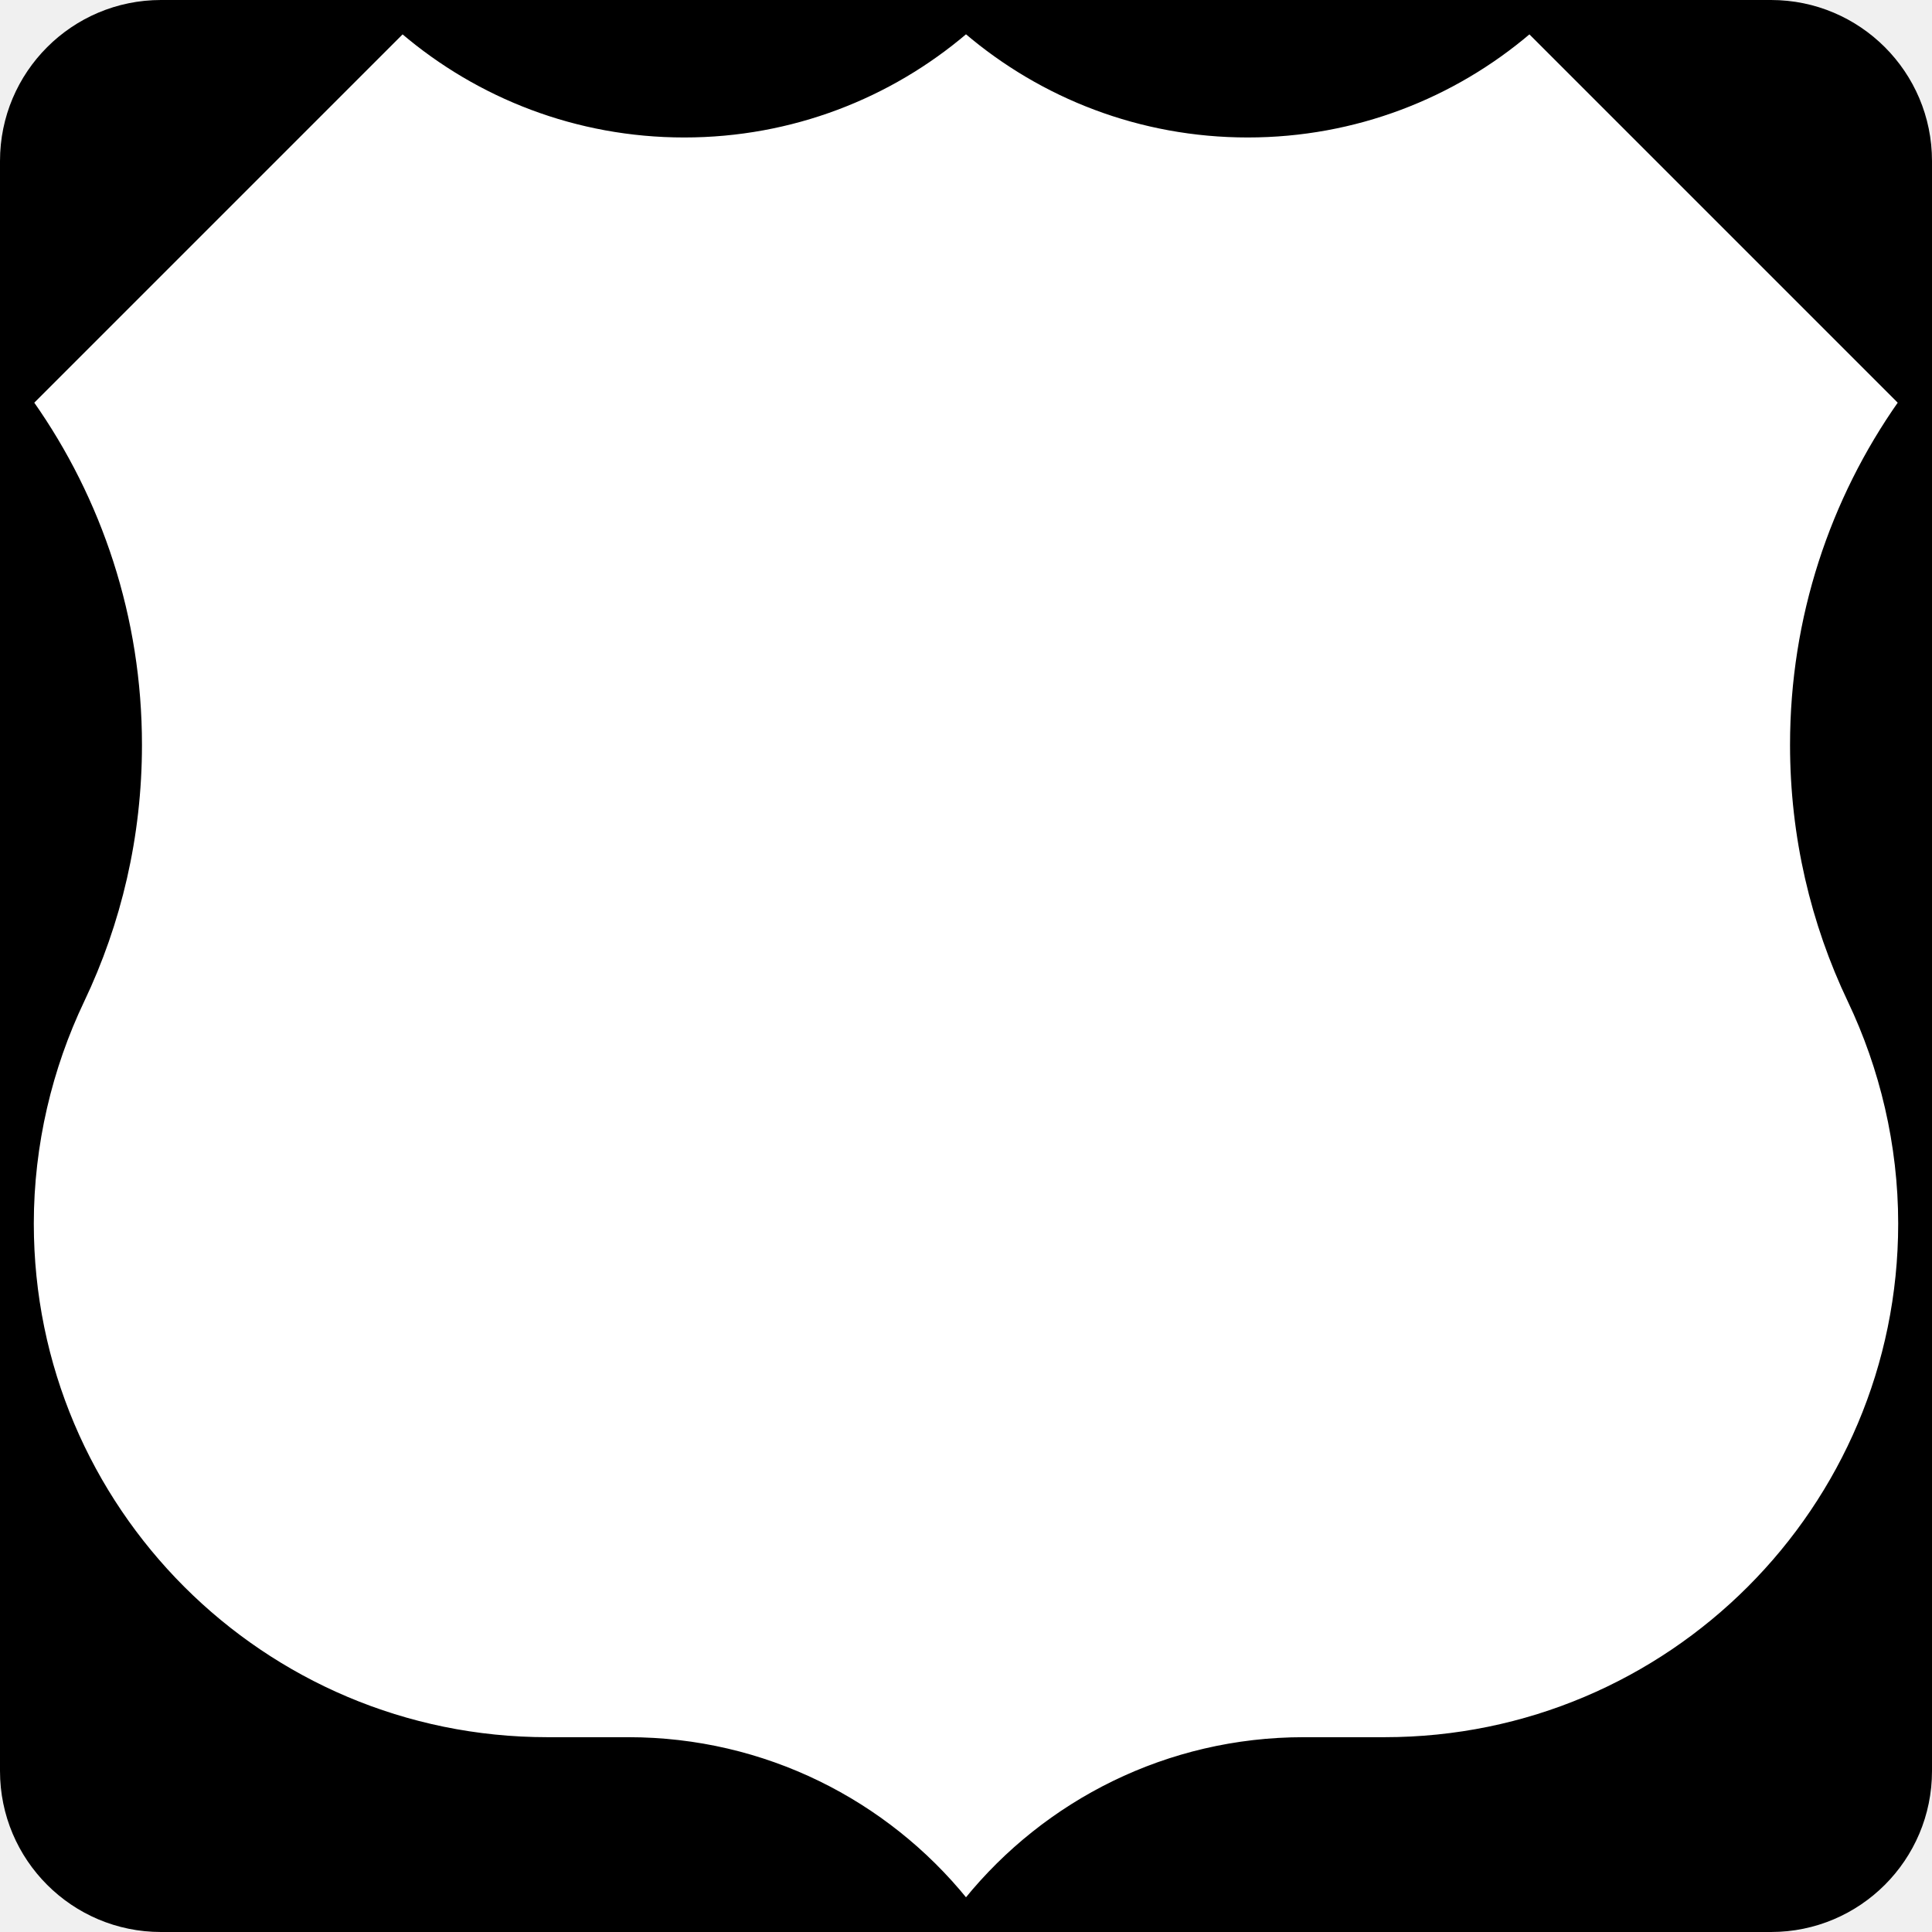
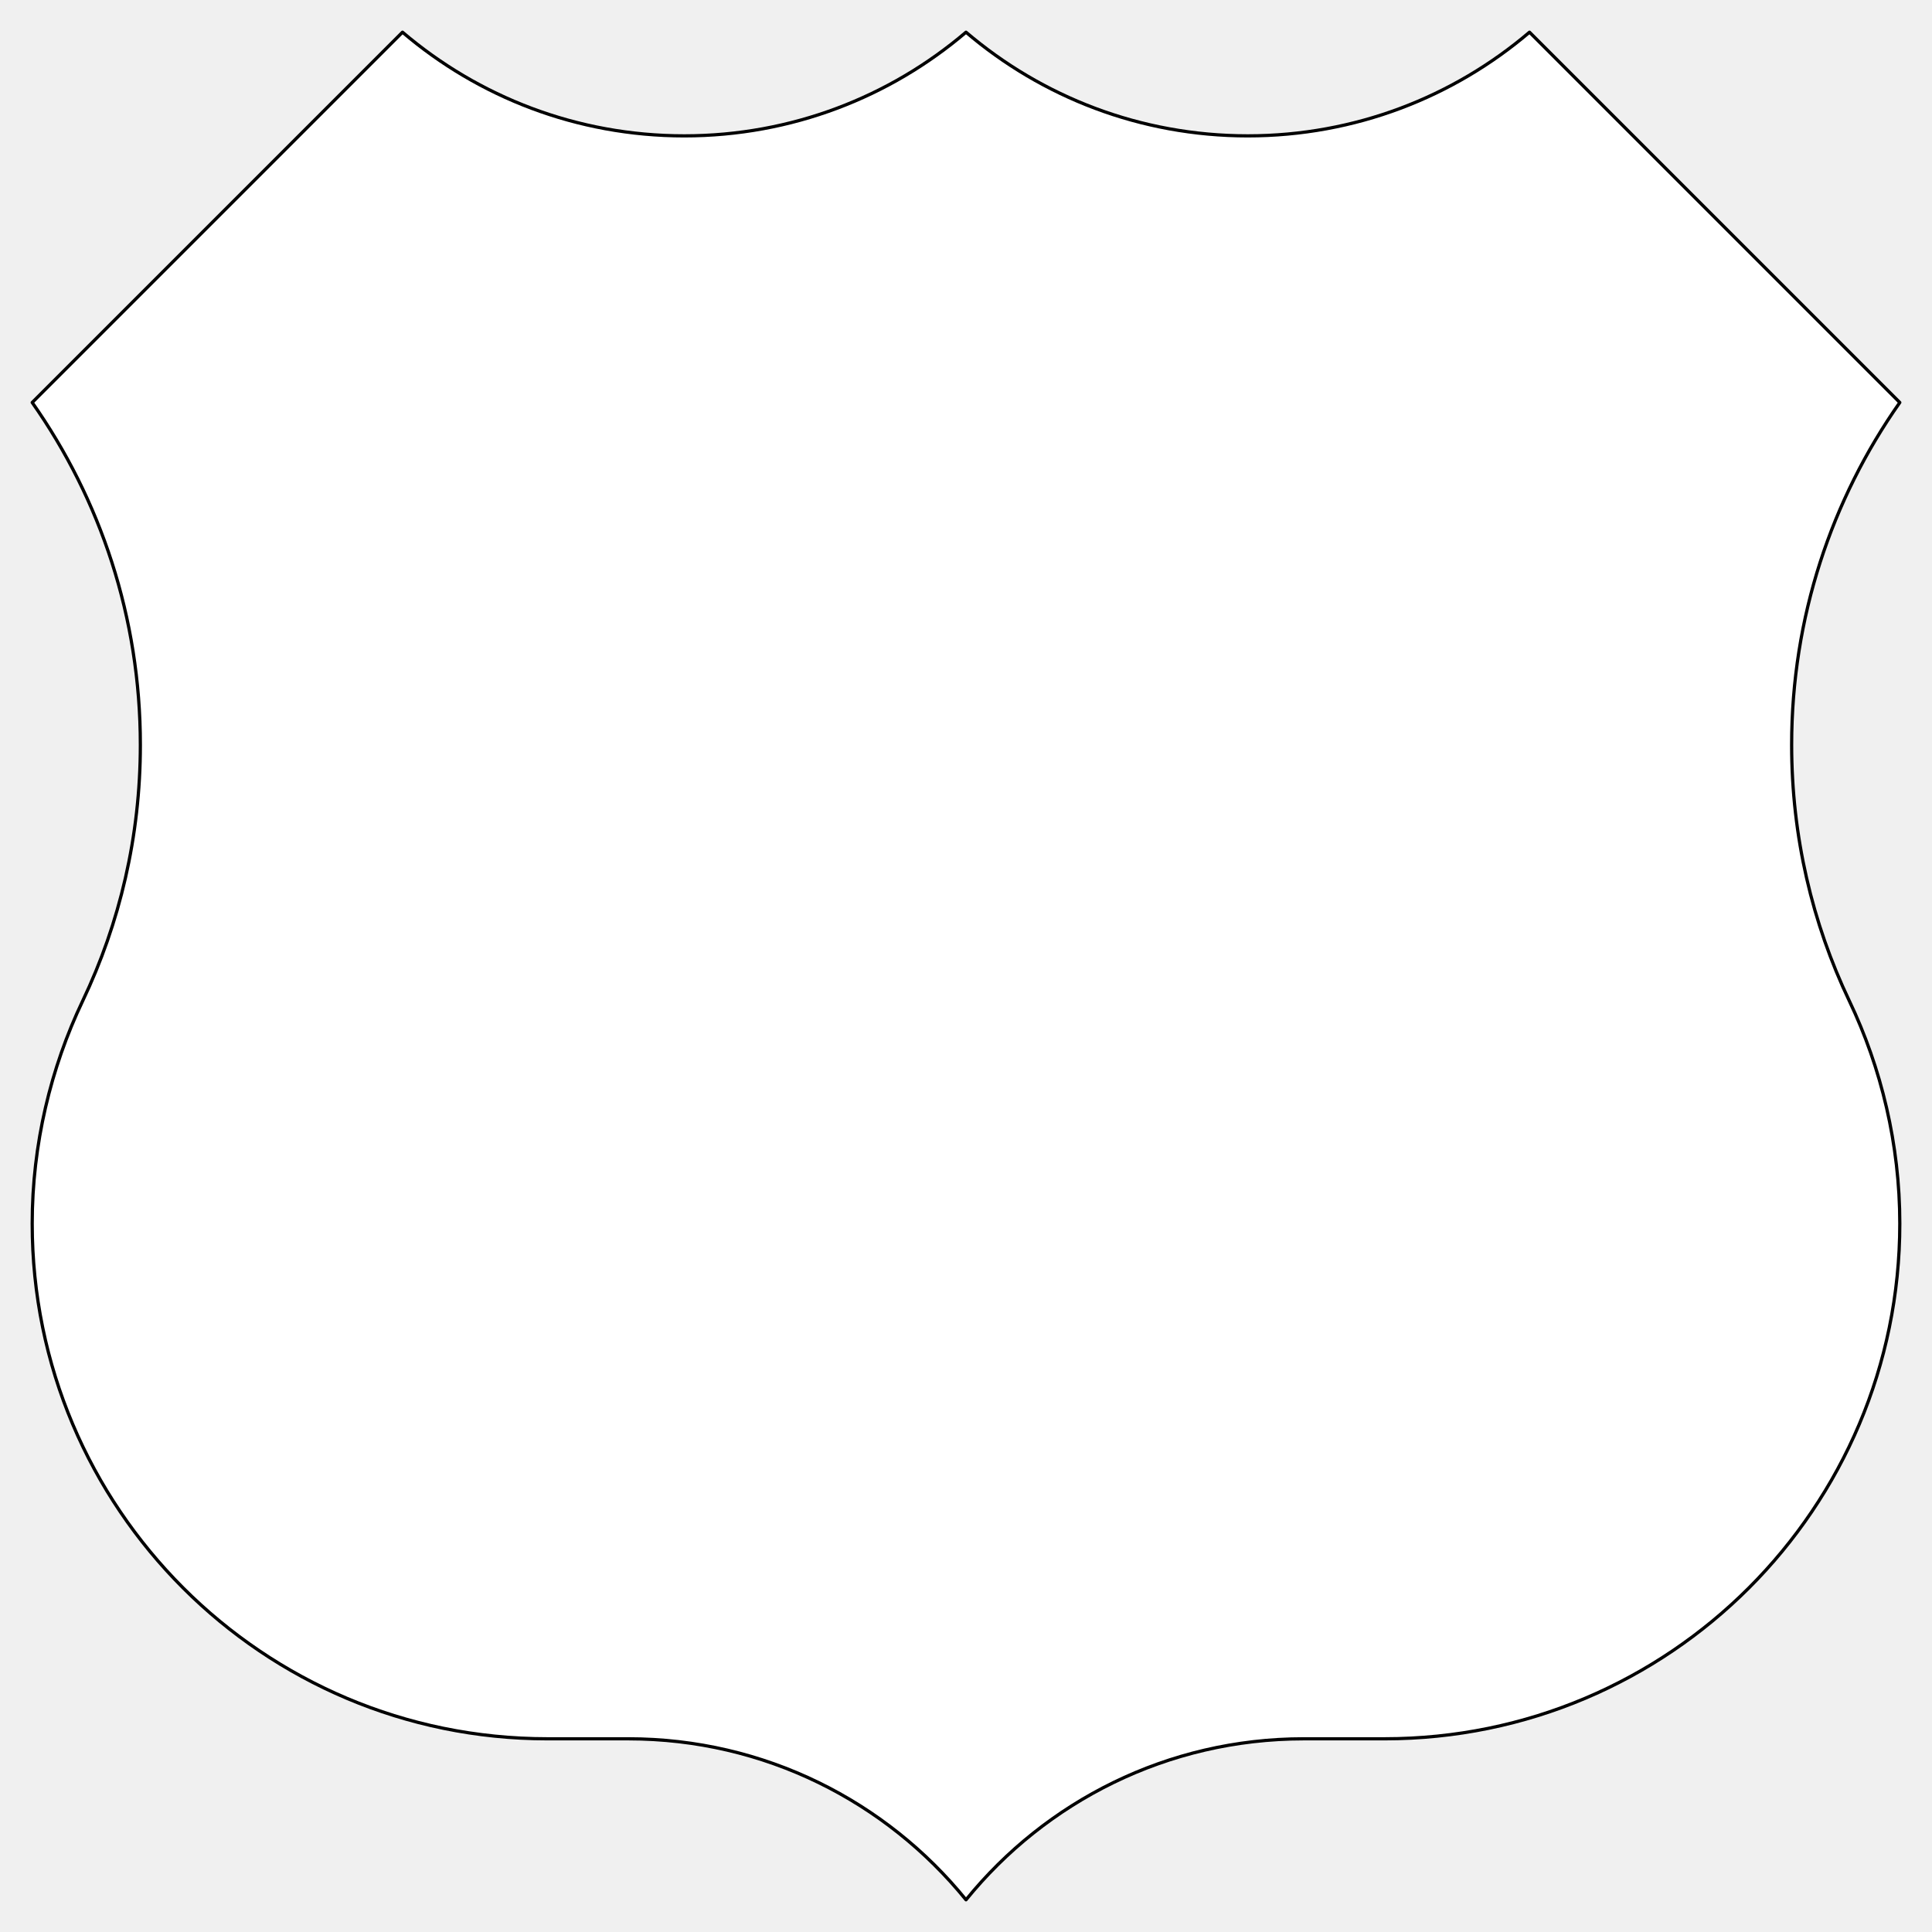
<svg xmlns="http://www.w3.org/2000/svg" version="1.1" id="Layer_1" width="30" height="30" viewBox="0 0 600 600" overflow="visible" enable-background="new 0 0 600 600" xml:space="preserve">
-   <g>
-     <path d="M0,50C0,22.385,22.385,0,50,0h500c27.614,0,50,22.385,50,50v500c0,27.614-22.386,50-50,50H50   c-27.615,0-50-22.386-50-50V50L0,50z" />
-     <path d="M300,300" />
-   </g>
  <g>
    <path fill-rule="evenodd" clip-rule="evenodd" fill="#FFFFFF" d="M300,10.002   c23.564,20.075,54.117,32.191,87.5,32.191S451.436,30.075,475,10l115,115   c-21.162,30.081-33.588,66.753-33.588,106.327c0,28.463,6.427,55.424,17.91,79.512   C584.244,331.664,590,355.395,590,380c0,88.367-71.633,160-160,160h-25.113   C362.542,540,324.751,559.495,300,590c-24.751-30.505-62.542-50-104.887-50h-25.114   c-88.367,0-160-71.633-160-160c0-24.605,5.756-48.336,15.679-69.161   c11.482-24.088,17.91-51.049,17.91-79.512C43.588,191.753,31.162,155.081,10,125L125,10   c23.564,20.075,54.117,32.194,87.5,32.194C245.883,42.194,276.436,30.078,300,10.002z" />
    <path fill-rule="evenodd" clip-rule="evenodd" fill="none" stroke="#000000" stroke-linecap="round" stroke-linejoin="round" stroke-miterlimit="3.864" d="   M300,10.002c23.564,20.075,54.117,32.191,87.5,32.191S451.436,30.075,475,10l115,115   c-21.162,30.081-33.588,66.753-33.588,106.327c0,28.463,6.427,55.424,17.91,79.512   C584.244,331.664,590,355.395,590,380c0,88.367-71.633,160-160,160h-25.113   C362.542,540,324.751,559.495,300,590c-24.751-30.505-62.542-50-104.887-50h-25.114   c-88.367,0-160-71.633-160-160c0-24.605,5.756-48.336,15.679-69.161   c11.482-24.088,17.91-51.049,17.91-79.512C43.588,191.753,31.162,155.081,10,125L125,10   c23.564,20.075,54.117,32.194,87.5,32.194C245.883,42.194,276.436,30.078,300,10.002z" />
  </g>
</svg>
